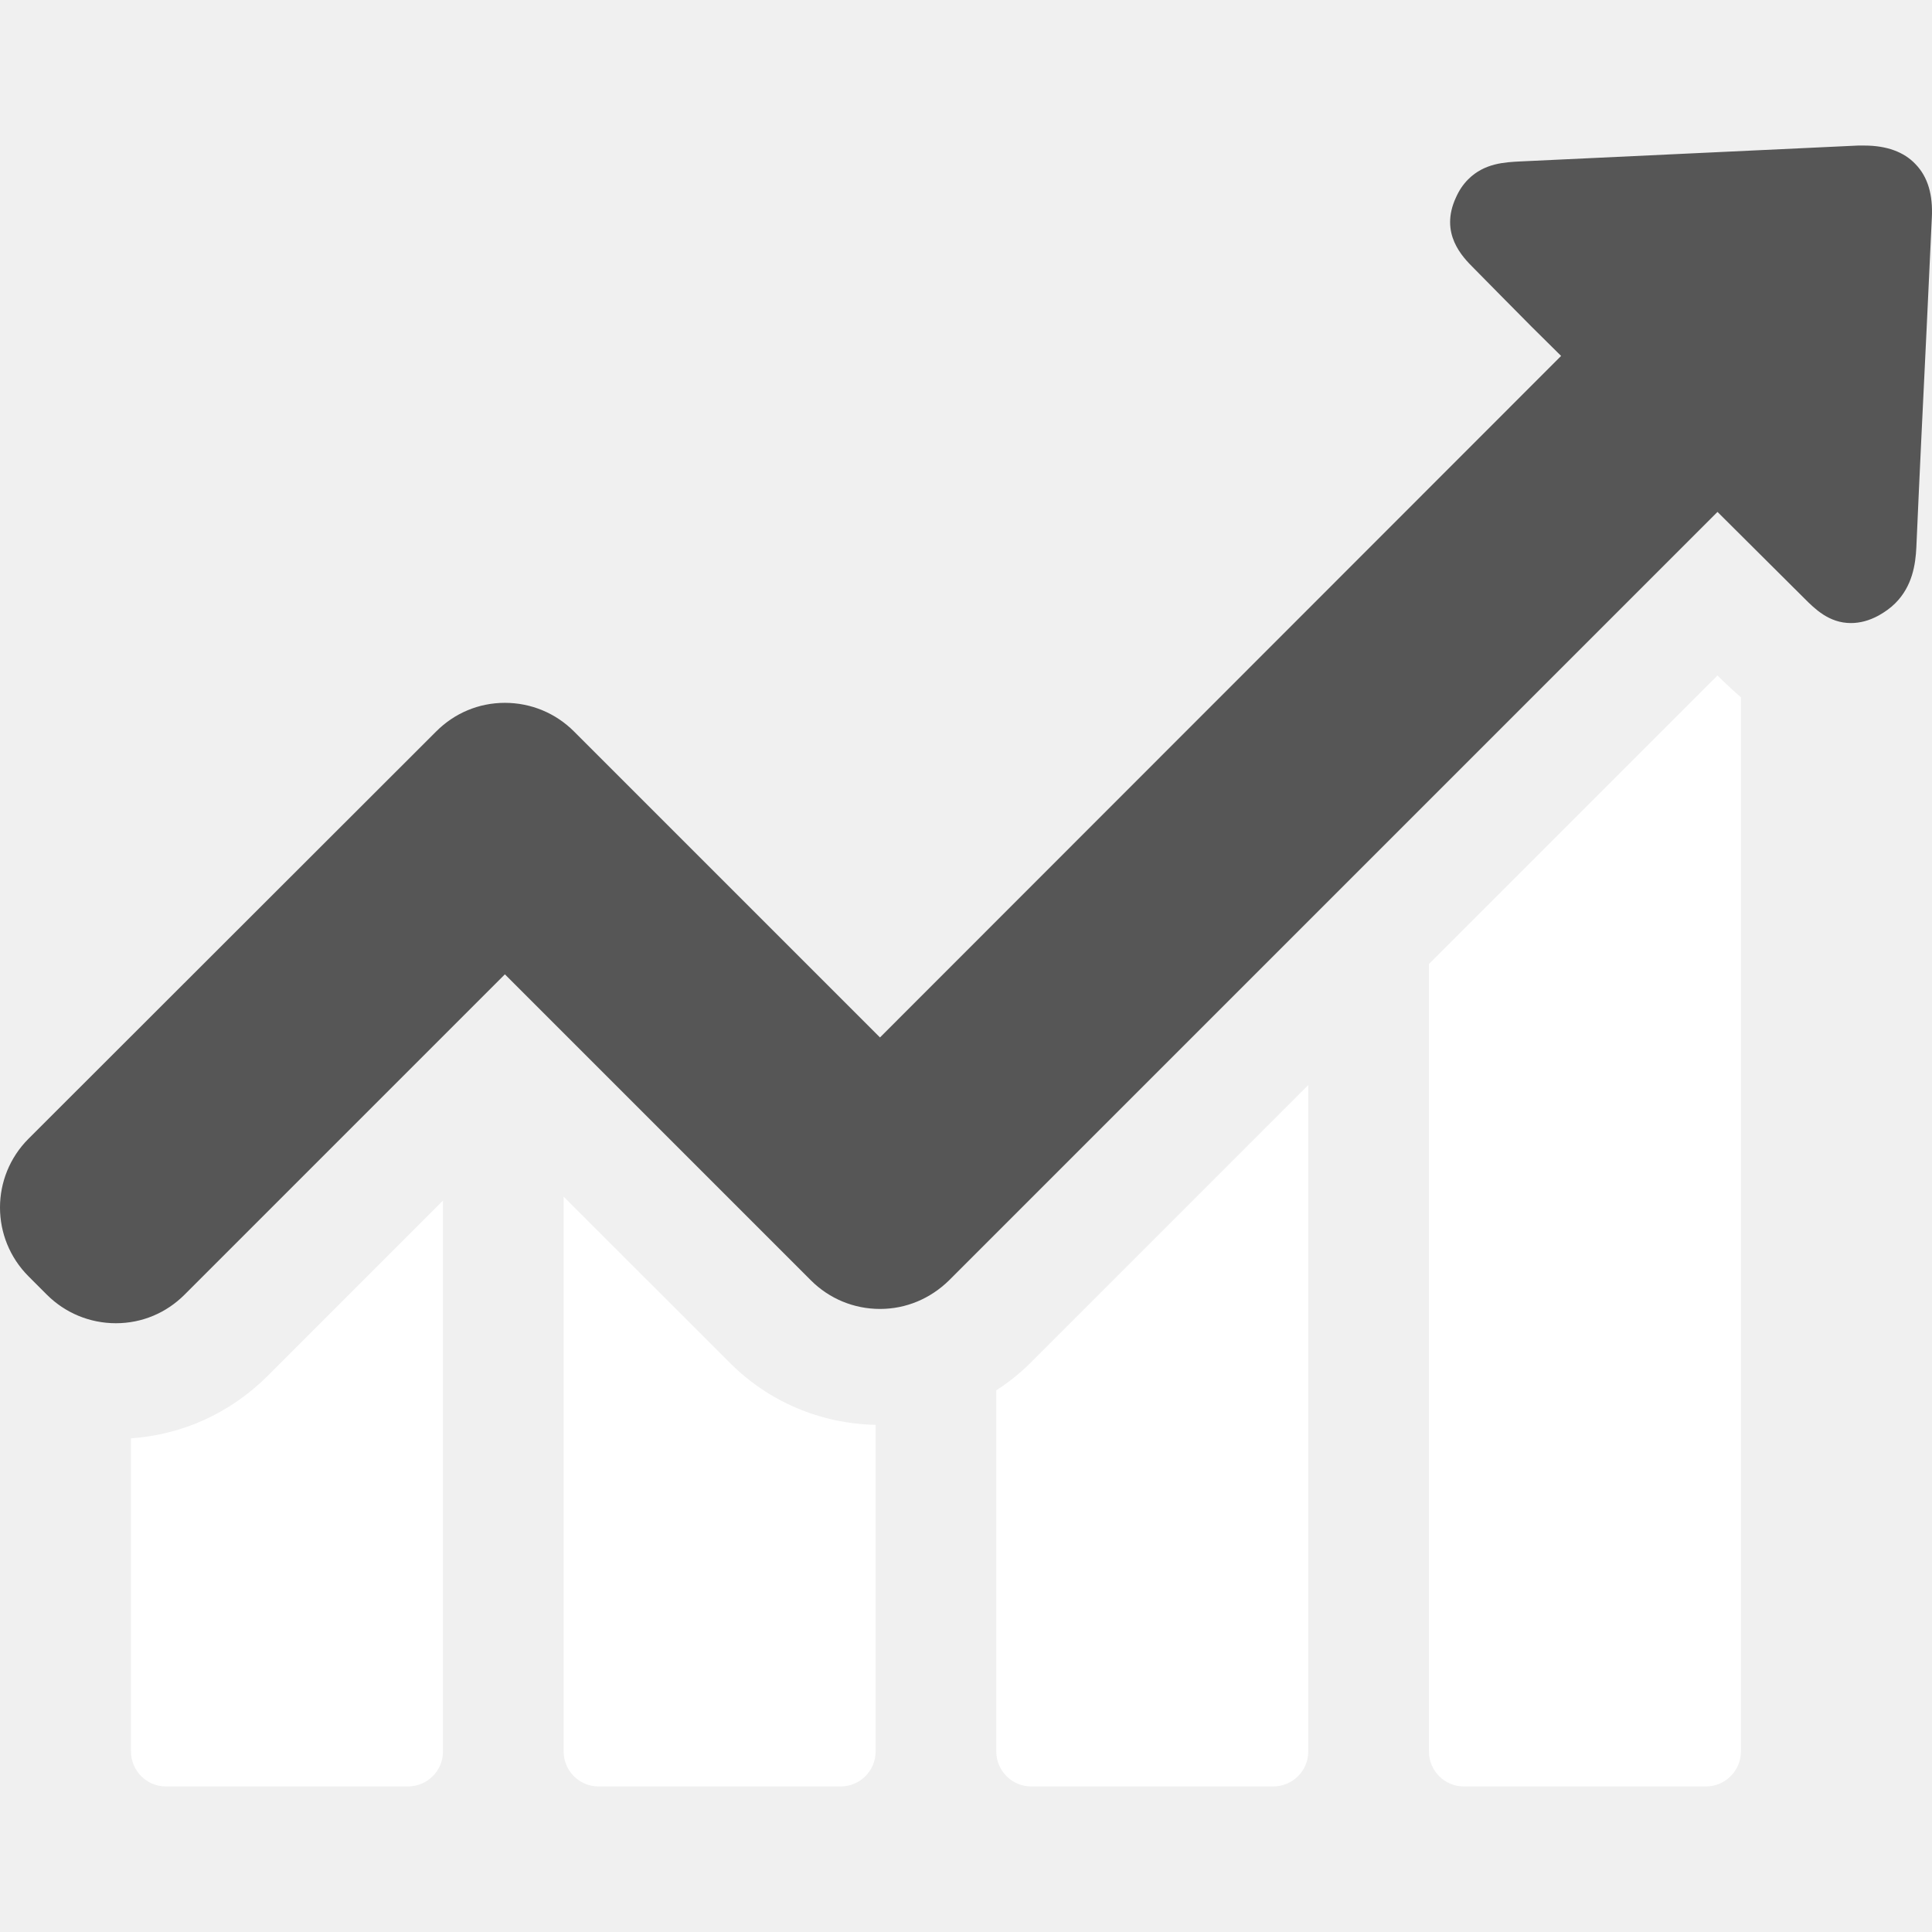
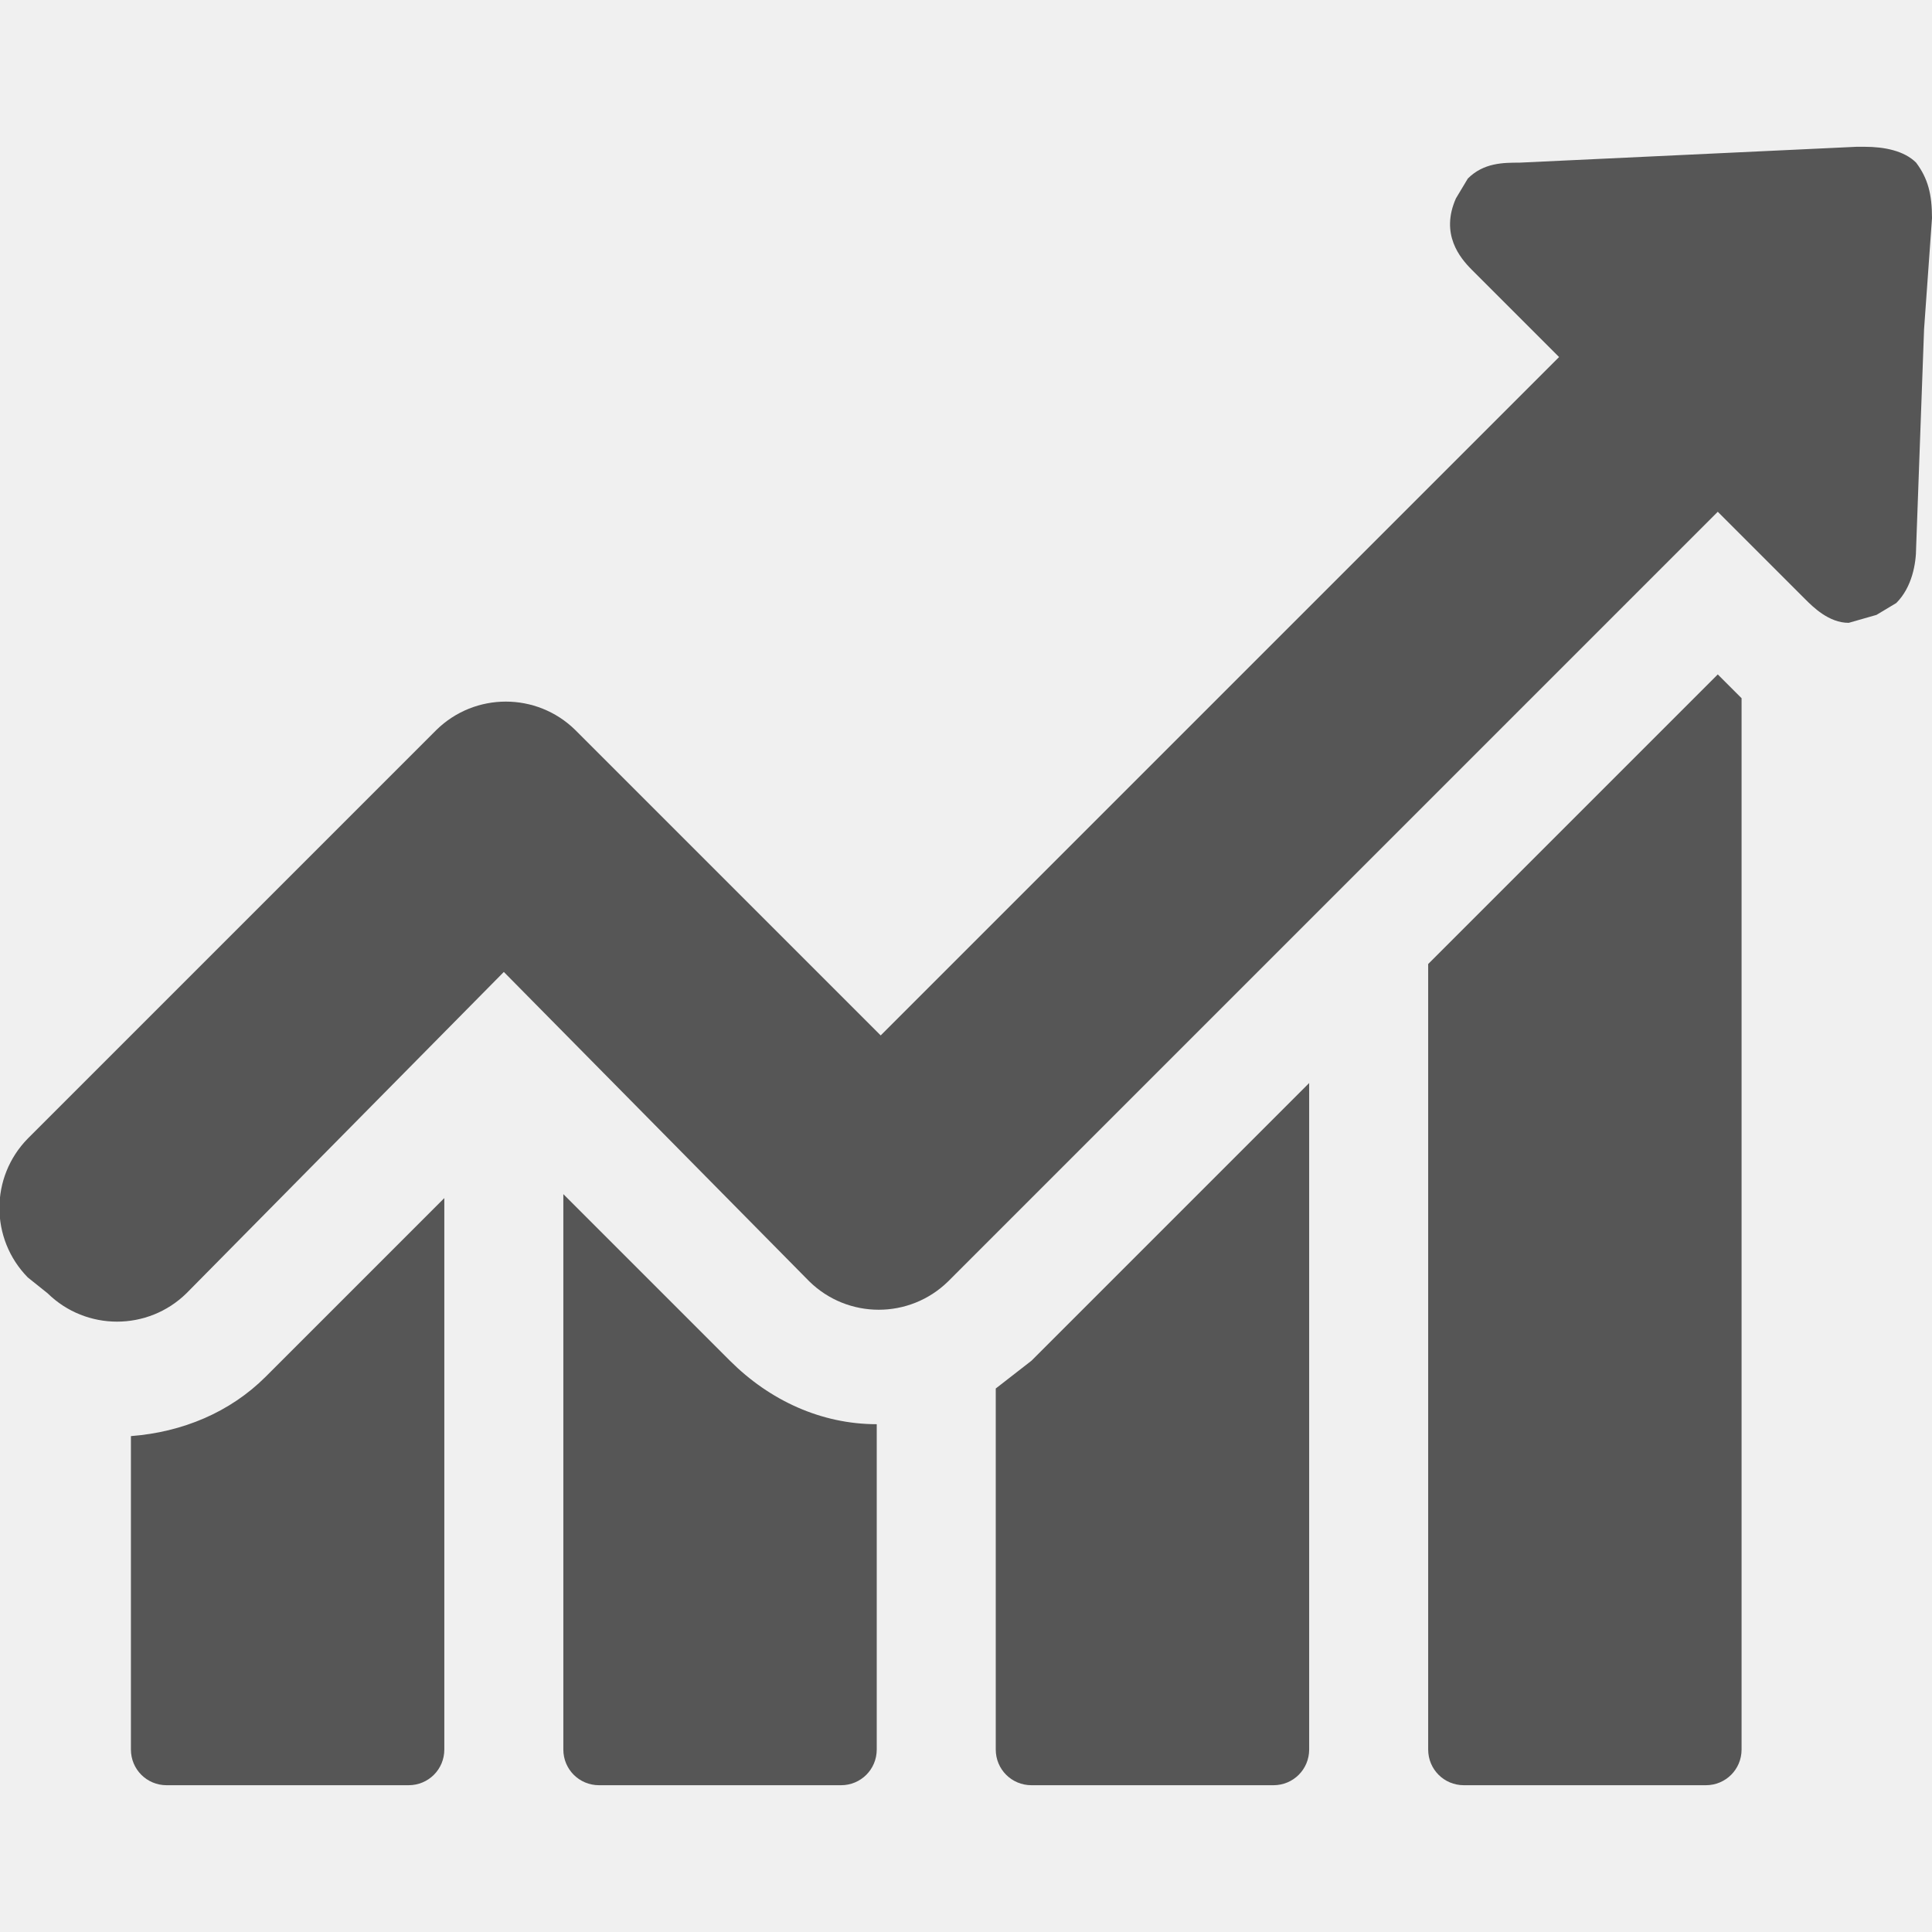
- <svg xmlns="http://www.w3.org/2000/svg" version="1.1" id="Capa_1" x="0px" y="0px" viewBox="0 0 486.742 486.742" style="enable-background:new 0 0 486.742 486.742;" xml:space="preserve" width="512px" height="512px">
-   <g>
-     <g>
-       <path d="M33,362.371v78.9c0,4.8,3.9,8.8,8.8,8.8h61c4.8,0,8.8-3.9,8.8-8.8v-138.8l-44.3,44.3    C57.9,356.071,45.9,361.471,33,362.371z" fill="#FFFFFF" />
-       <path d="M142,301.471v139.8c0,4.8,3.9,8.8,8.8,8.8h61c4.8,0,8.8-3.9,8.8-8.8v-82.3c-13.9-0.3-26.9-5.8-36.7-15.6L142,301.471z" fill="#FFFFFF" />
-       <path d="M251,350.271v91c0,4.8,3.9,8.8,8.8,8.8h61c4.8,0,8.8-3.9,8.8-8.8v-167.9l-69.9,69.9    C257,345.971,254.1,348.271,251,350.271z" fill="#FFFFFF" />
-       <path d="M432.7,170.171l-72.7,72.7v198.4c0,4.8,3.9,8.8,8.8,8.8h61c4.8,0,8.8-3.9,8.8-8.8v-265.6c-2-1.7-3.5-3.2-4.6-4.2    L432.7,170.171z" fill="#FFFFFF" />
-       <path d="M482.6,41.371c-2.9-3.1-7.3-4.7-12.9-4.7c-0.5,0-1.1,0-1.6,0c-28.4,1.3-56.7,2.7-85.1,4c-3.8,0.2-9,0.4-13.1,4.5    c-1.3,1.3-2.3,2.8-3.1,4.6c-4.2,9.1,1.7,15,4.5,17.8l7.1,7.2c4.9,5,9.9,10,14.9,14.9l-171.6,171.7l-77.1-77.1    c-4.6-4.6-10.8-7.2-17.4-7.2c-6.6,0-12.7,2.6-17.3,7.2L7.2,286.871c-9.6,9.6-9.6,25.1,0,34.7l4.6,4.6c4.6,4.6,10.8,7.2,17.4,7.2    s12.7-2.6,17.3-7.2l80.7-80.7l77.1,77.1c4.6,4.6,10.8,7.2,17.4,7.2c6.6,0,12.7-2.6,17.4-7.2l193.6-193.6l21.9,21.8    c2.6,2.6,6.2,6.2,11.7,6.2c2.3,0,4.6-0.6,7-1.9c1.6-0.9,3-1.9,4.2-3.1c4.3-4.3,5.1-9.8,5.3-14.1c0.8-18.4,1.7-36.8,2.6-55.3    l1.3-27.7C487,49.071,485.7,44.571,482.6,41.371z" fill="#565656" />
-     </g>
-   </g>
-   <g>
- </g>
-   <g>
- </g>
-   <g>
- </g>
-   <g>
- </g>
-   <g>
- </g>
-   <g>
- </g>
-   <g>
- </g>
-   <g>
- </g>
-   <g>
- </g>
-   <g>
- </g>
-   <g>
- </g>
-   <g>
- </g>
-   <g>
- </g>
-   <g>
- </g>
-   <g>
- </g>
+ <svg xmlns="http://www.w3.org/2000/svg" version="1" viewBox="0 0 487 487">
+   <path fill="#565656" d="M33 362v79c0 5 4 9 9 9h61c5 0 9-4 9-9V302l-45 45c-9 9-21 14-34 15zm109-61v140c0 5 4 9 9 9h61c5 0 9-4 9-9v-82c-14 0-27-6-37-16l-42-42zm109 49v91c0 5 4 9 9 9h61c5 0 9-4 9-9V273l-70 70-9 7zm182-180l-73 73v198c0 5 4 9 9 9h61c5 0 9-4 9-9V176l-5-5-1-1z" />
+   <path fill="#565656" d="M483 41c-3-3-8-4-13-4h-2l-85 4c-4 0-9 0-13 4l-3 5c-4 9 1 15 4 18l7 7 15 15-171 171-77-77a25 25 0 0 0-35 0L7 287a25 25 0 0 0 0 35l5 4a25 25 0 0 0 35 0l80-81 77 78a25 25 0 0 0 35 0l194-194 22 22c2 2 6 6 11 6l7-2 5-3c4-4 5-10 5-14l2-55 2-28c0-6-1-10-4-14z" />
</svg>
